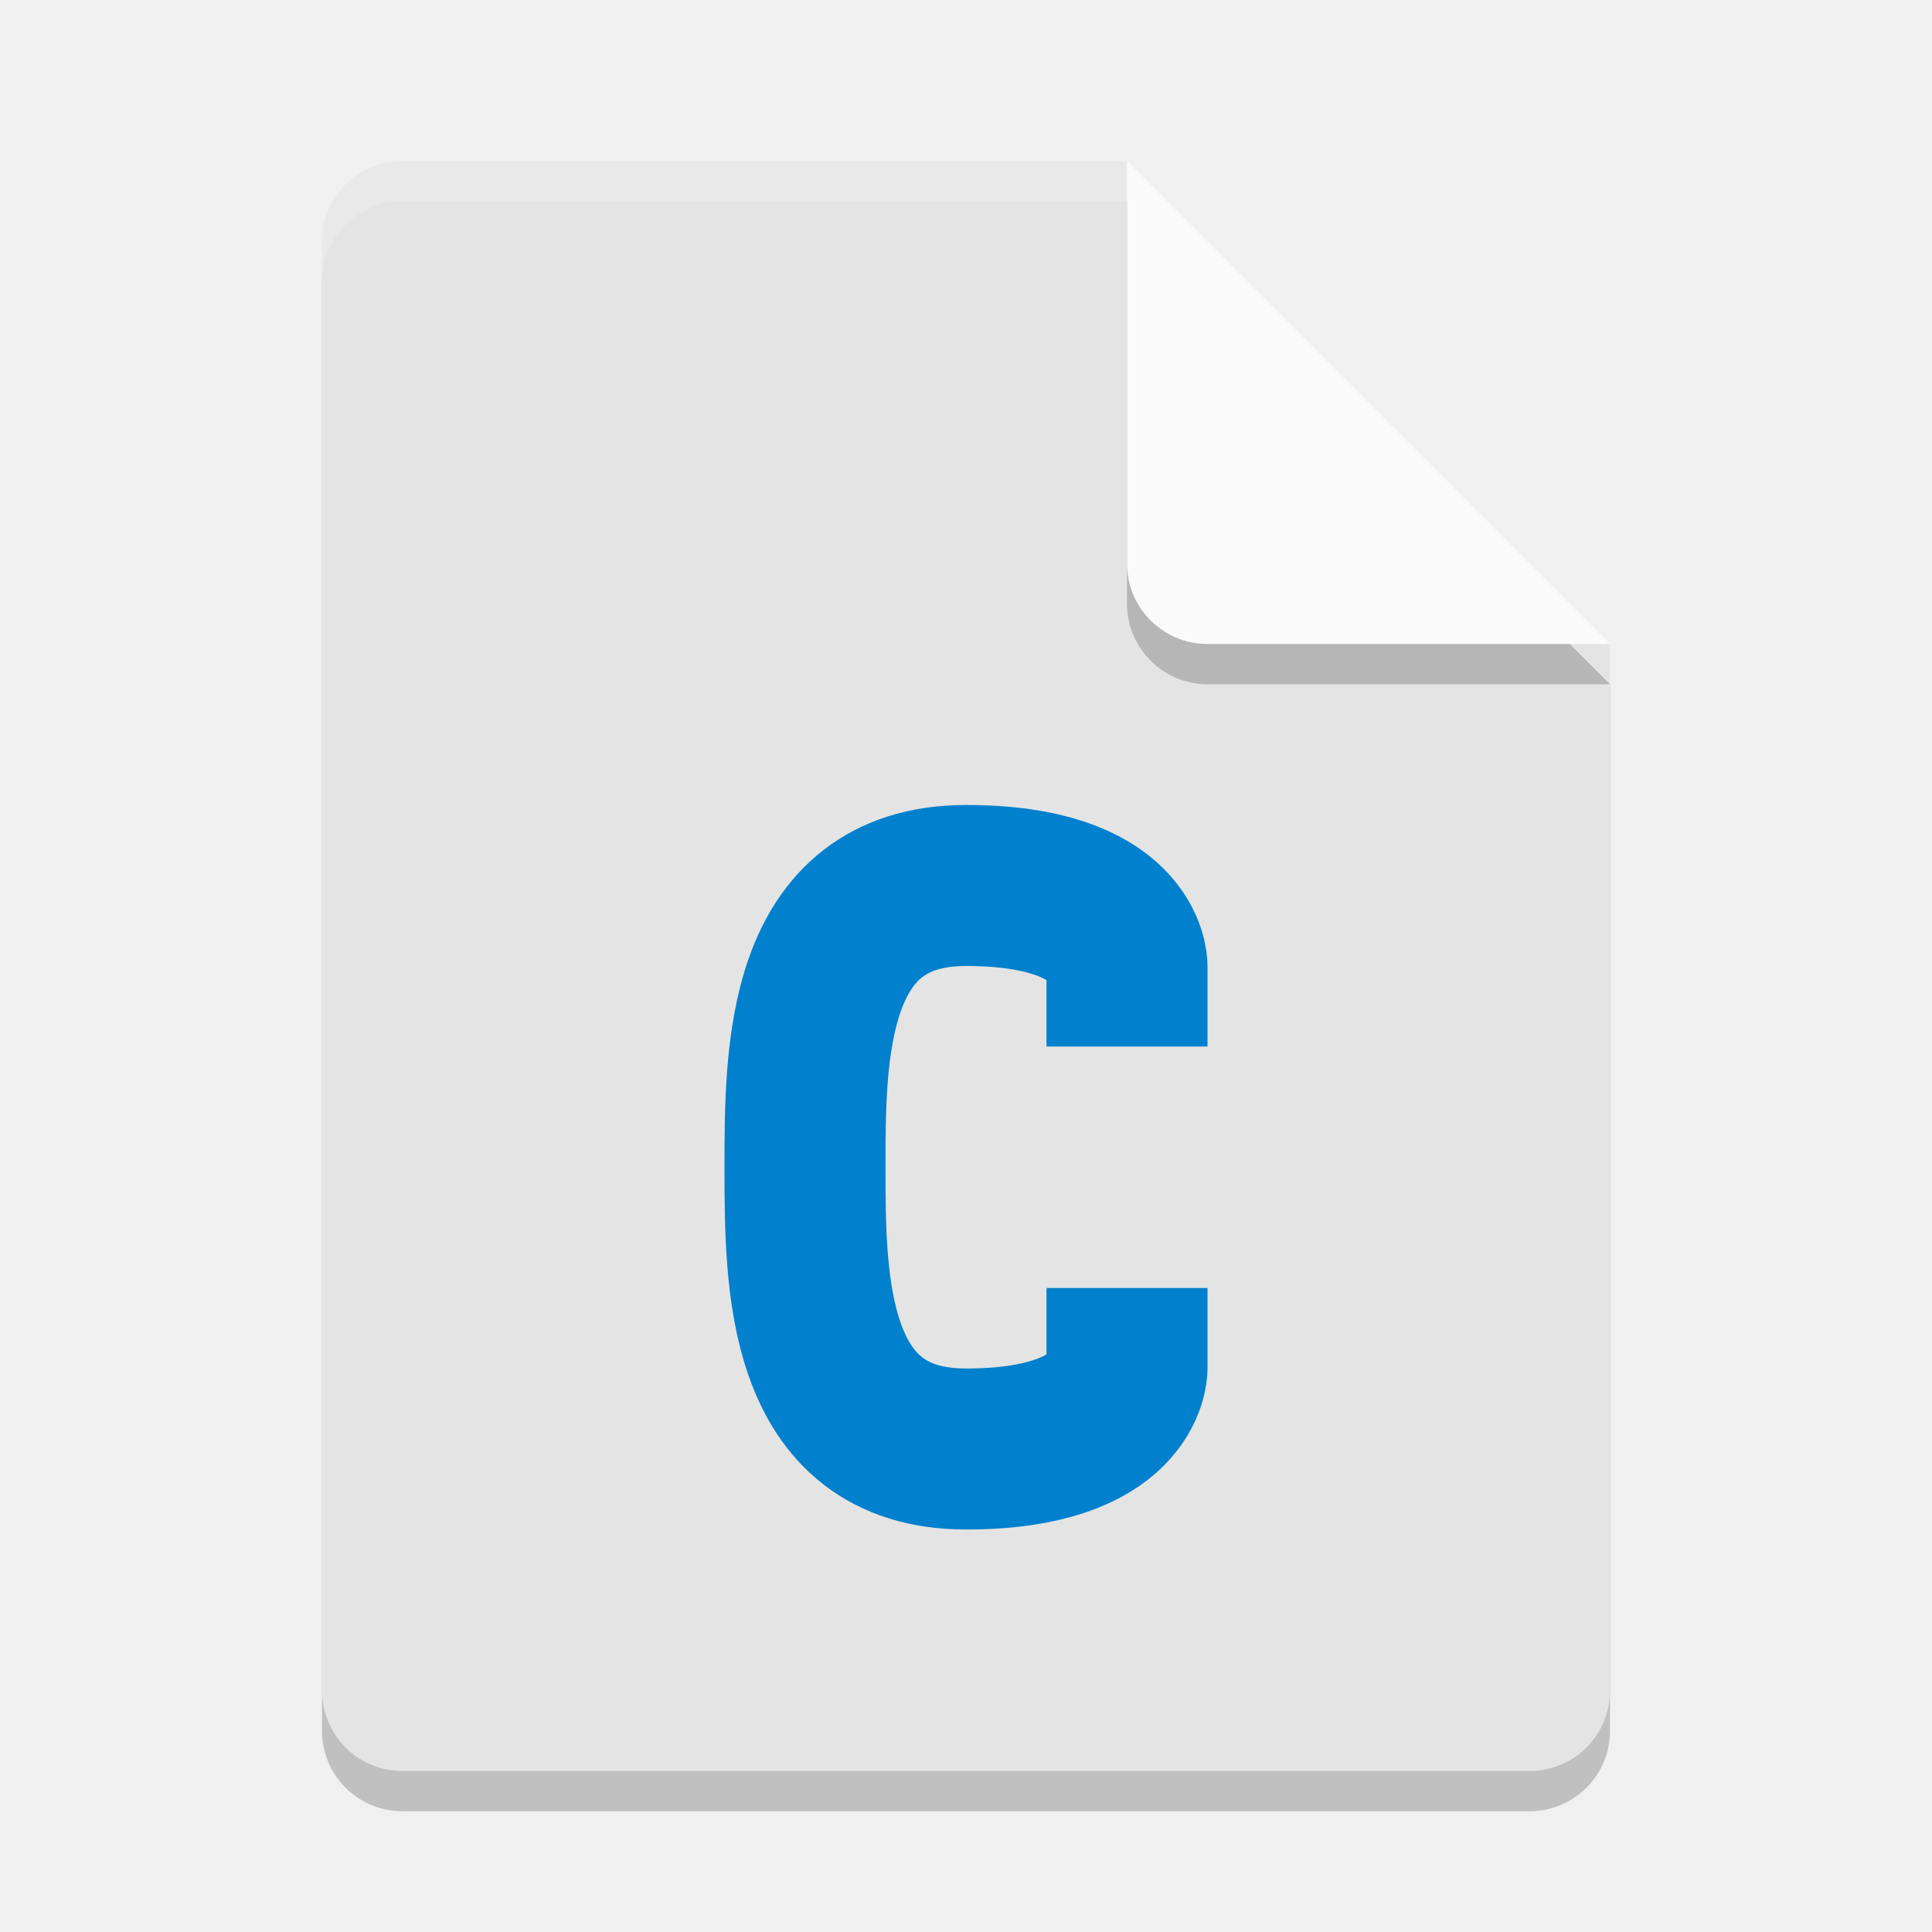
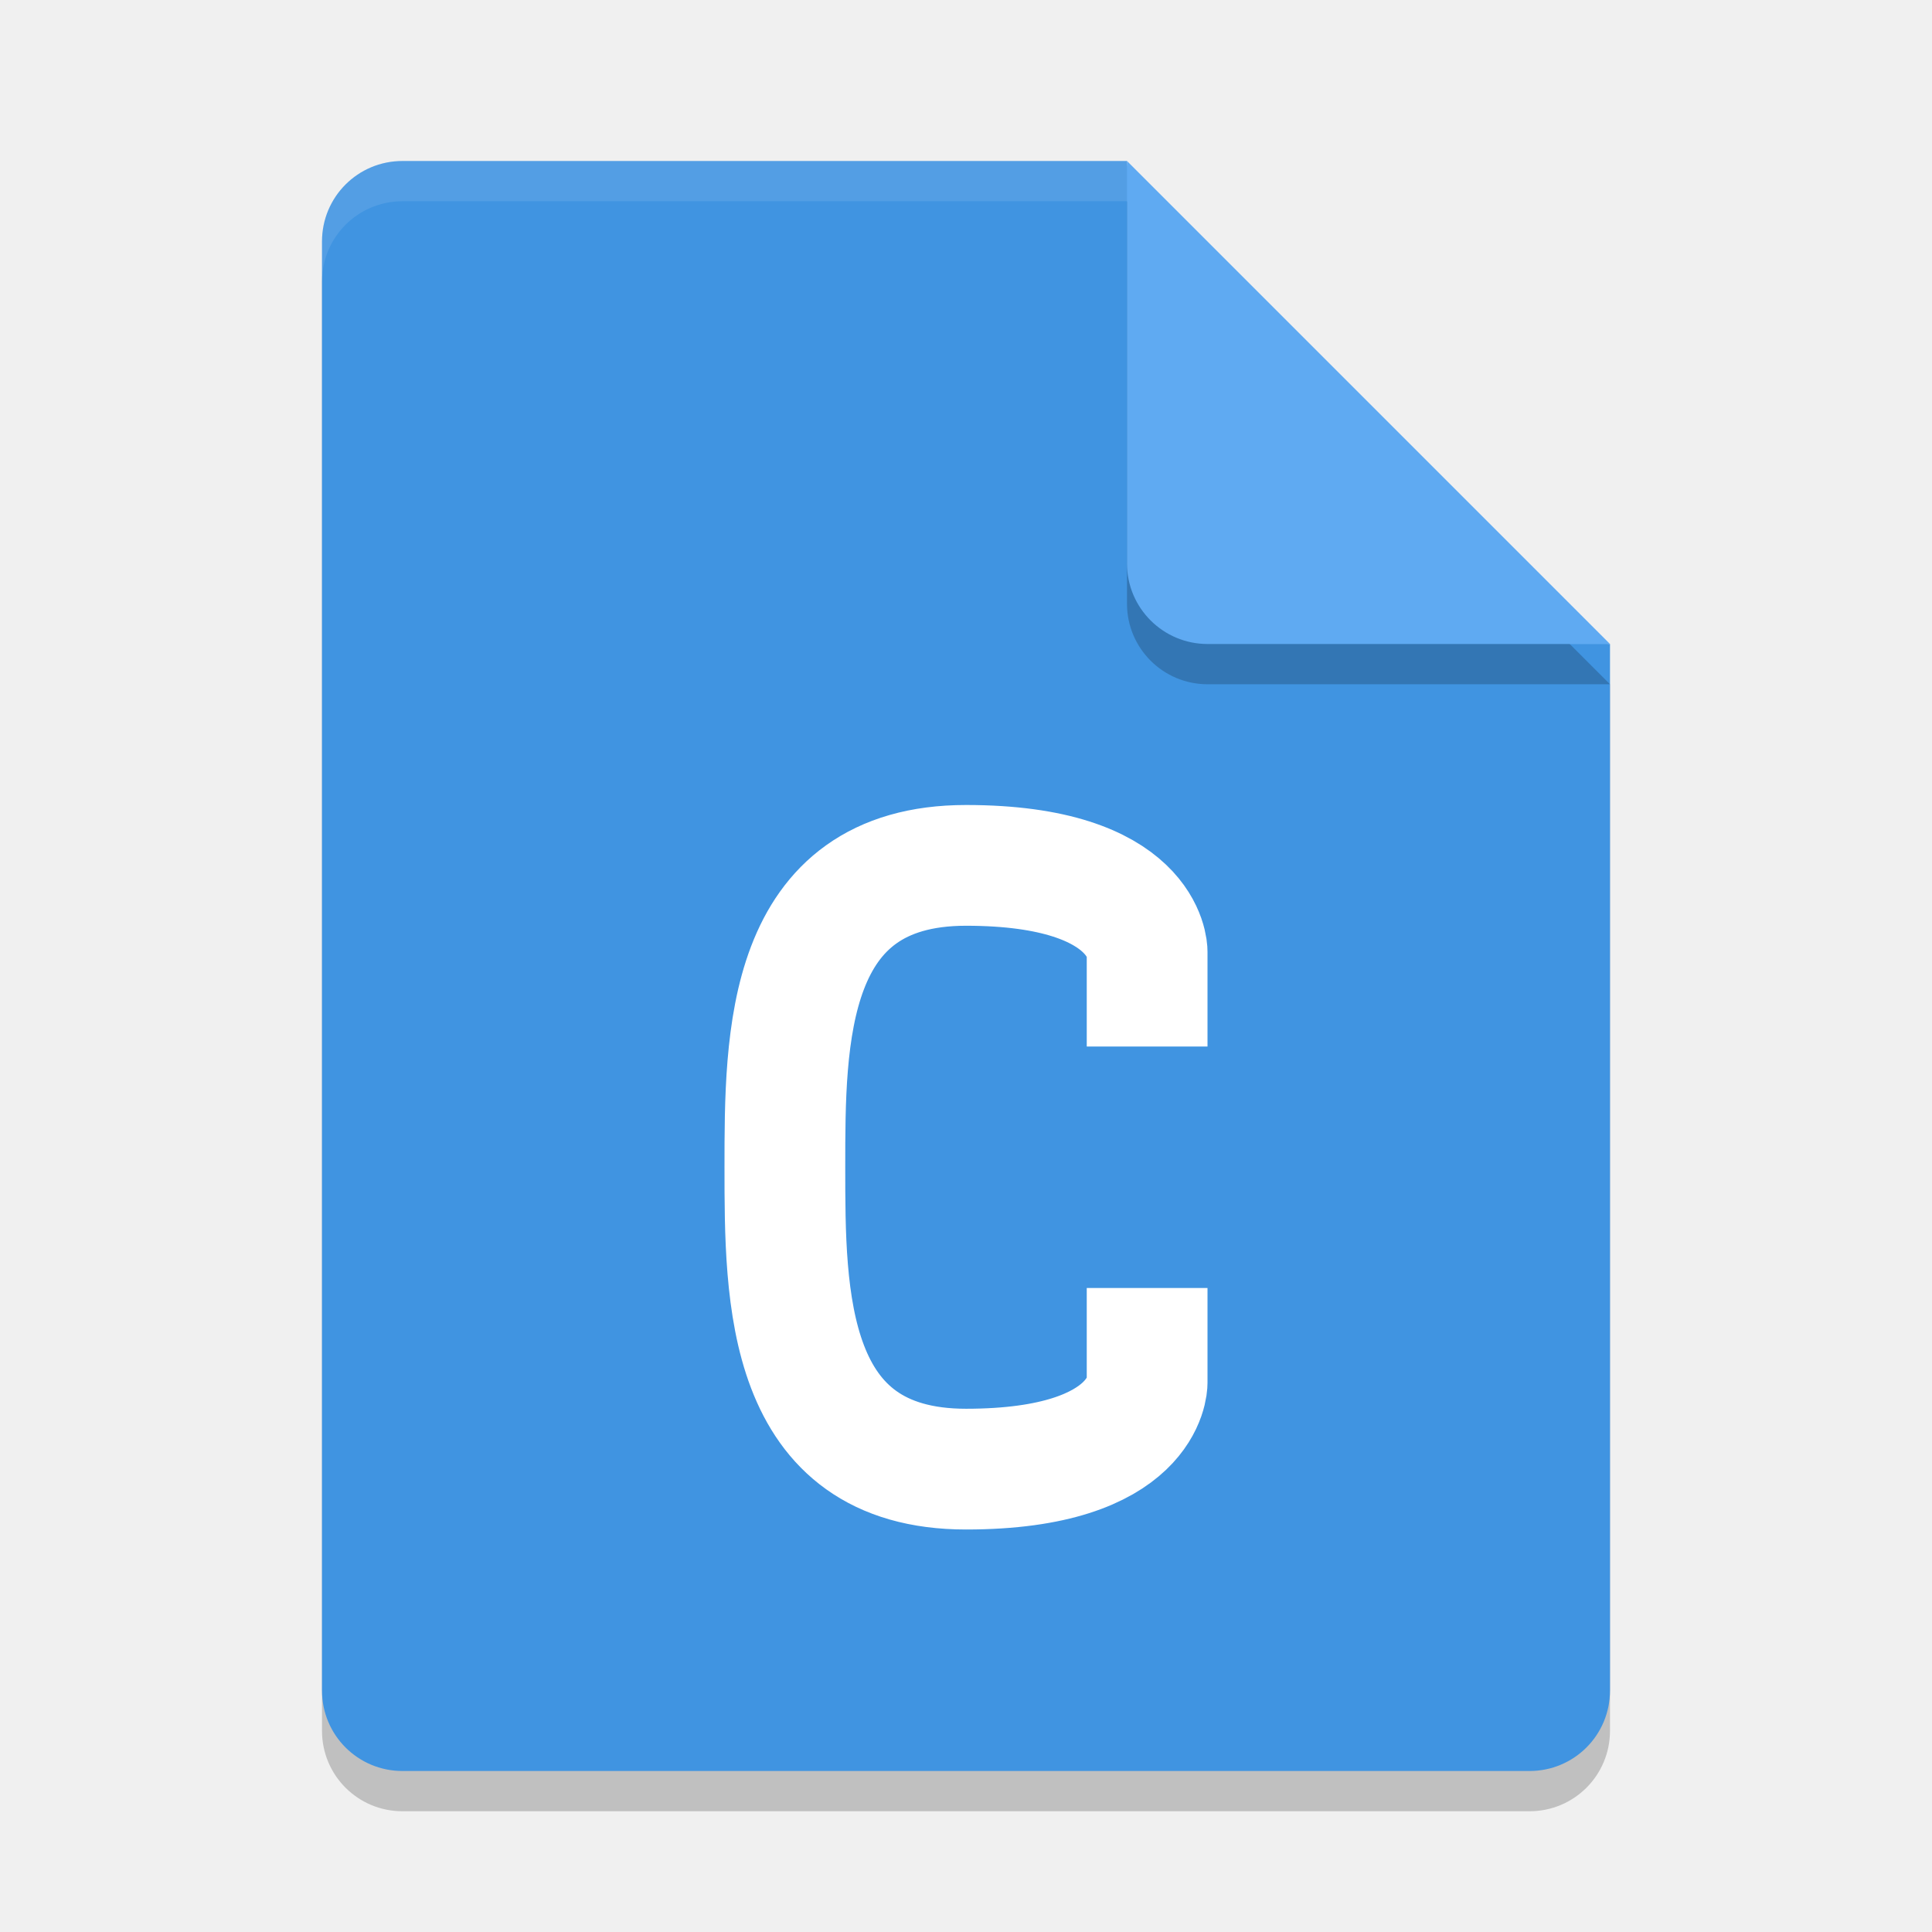
<svg xmlns="http://www.w3.org/2000/svg" width="24" height="24" version="1">
-   <path style="opacity:0.2" d="m 5,2.5 c -0.554,0 -1,0.446 -1,1 v 18 c 0,0.554 0.446,1 1,1 h 14 c 0.554,0 1,-0.446 1,-1 V 8.5 L 14.5,8 14,2.5 Z" />
-   <path fill="#e4e4e4" d="m5 2c-0.554 0-1 0.446-1 1v18c0 0.554 0.446 1 1 1h14c0.554 0 1-0.446 1-1v-13l-5.5-0.5-0.5-5.5z" />
-   <path fill="#fff" opacity=".2" d="m5 2c-0.554 0-1 0.446-1 1v0.5c0-0.554 0.446-1 1-1h9l5.5 5.5h0.5l-6-6z" />
-   <path style="opacity:0.2" d="m 14,2.5 v 5 c 0,0.552 0.448,1 1,1 h 5 z" />
-   <path fill="#fafafa" d="m14 2v5c0 0.552 0.448 1 1 1h5l-6-6z" />
-   <path style="stroke:#0180cd;stroke-linecap:square;stroke-width:2;fill:none" d="m14 17s-0 1-2 1-2-2.09-2-3.5c0-1.41 0-3.5 2-3.5s2 1 2 1" />
+   <path d="m5 2.5c-0.554 0-1 0.446-1 1v18c0 0.554 0.446 1 1 1h14c0.554 0 1-0.446 1-1v-13l-5.5-0.5-0.5-5.5z" style="opacity:.2" />
+   <path d="m5 2c-0.554 0-1 0.446-1 1v18c0 0.554 0.446 1 1 1h14c0.554 0 1-0.446 1-1v-13l-5.5-0.5-0.5-5.5z" style="fill:#4094e1" />
+   <path d="m5 2c-0.554 0-1 0.446-1 1v0.5c0-0.554 0.446-1 1-1h9l5.5 5.5h0.5l-6-6z" style="fill:#ffffff;opacity:.1" />
+   <path d="m14 2.5v5c0 0.552 0.448 1 1 1h5z" style="opacity:.2" />
+   <path d="m14 2v5c0 0.552 0.448 1 1 1h5z" style="fill:#5faaf2" />
+   <path d="m14.25 13v-1.179s0-1.071-2.25-1.071c-2.25 0-2.25 2.143-2.25 3.75 0 1.607 0 3.75 2.25 3.75 2.25 0 2.25-1.071 2.25-1.071v-1.179" style="fill:none;stroke-width:1.5;stroke:#ffffff" />
</svg>
